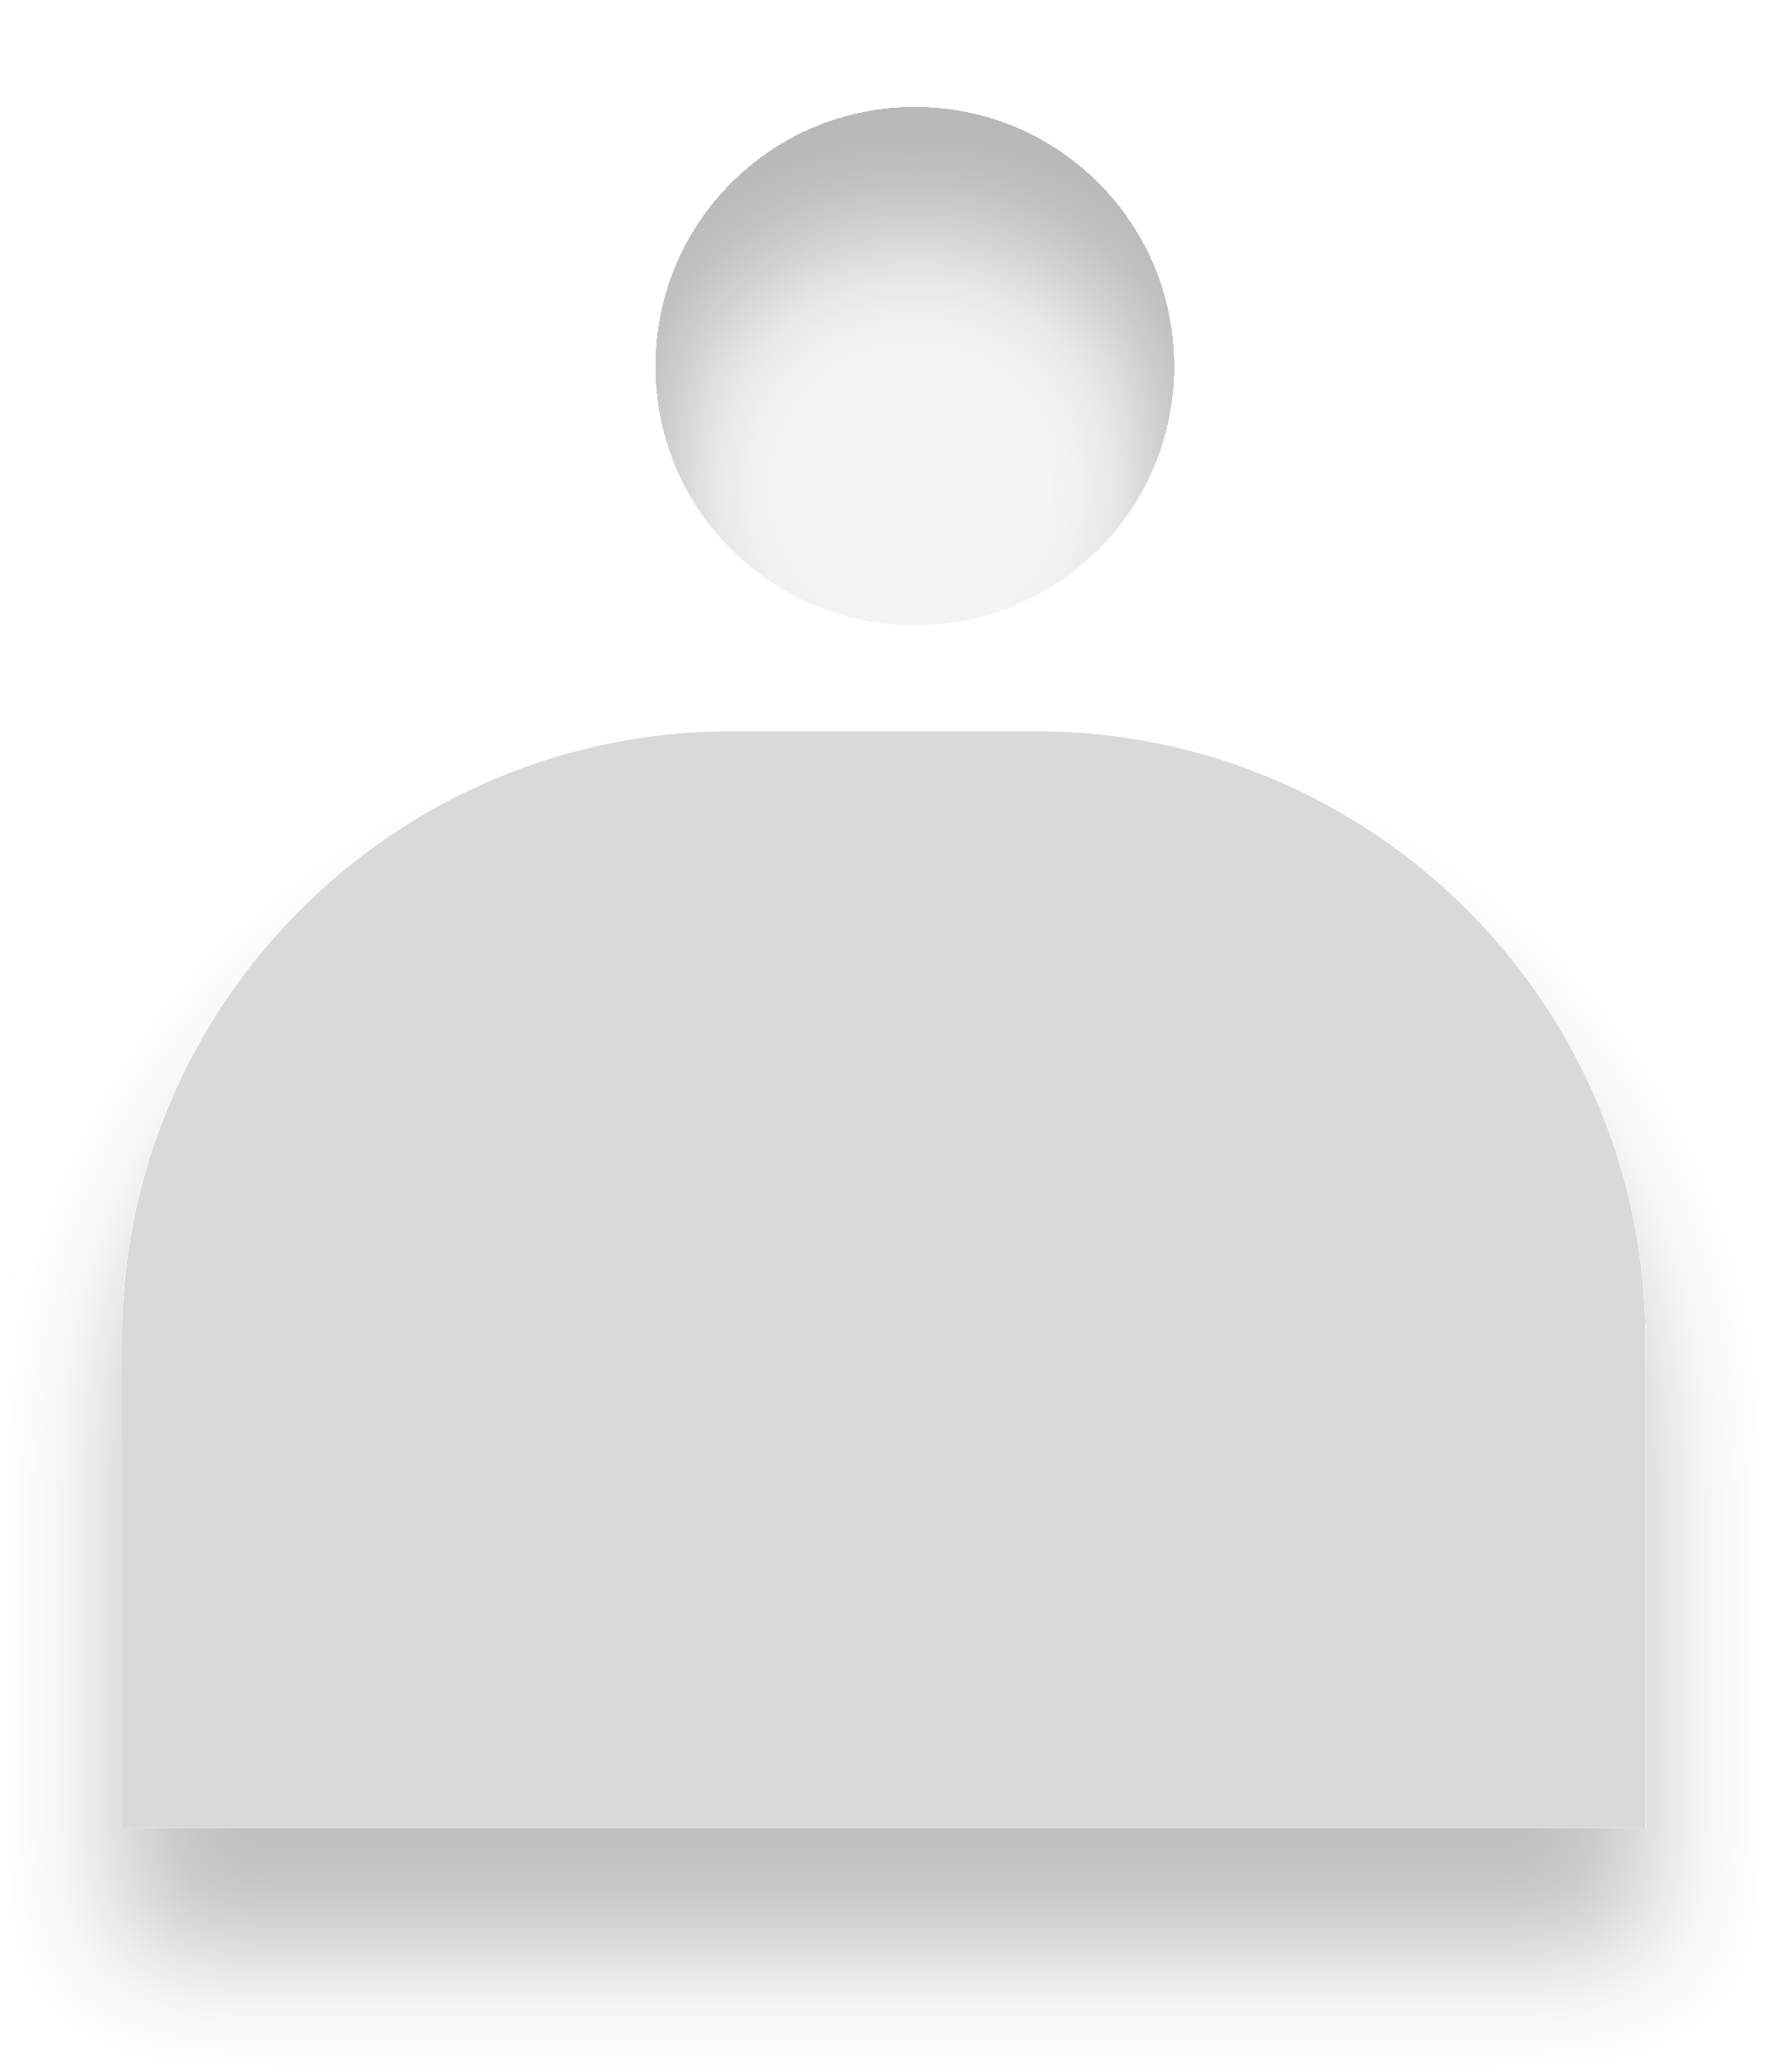
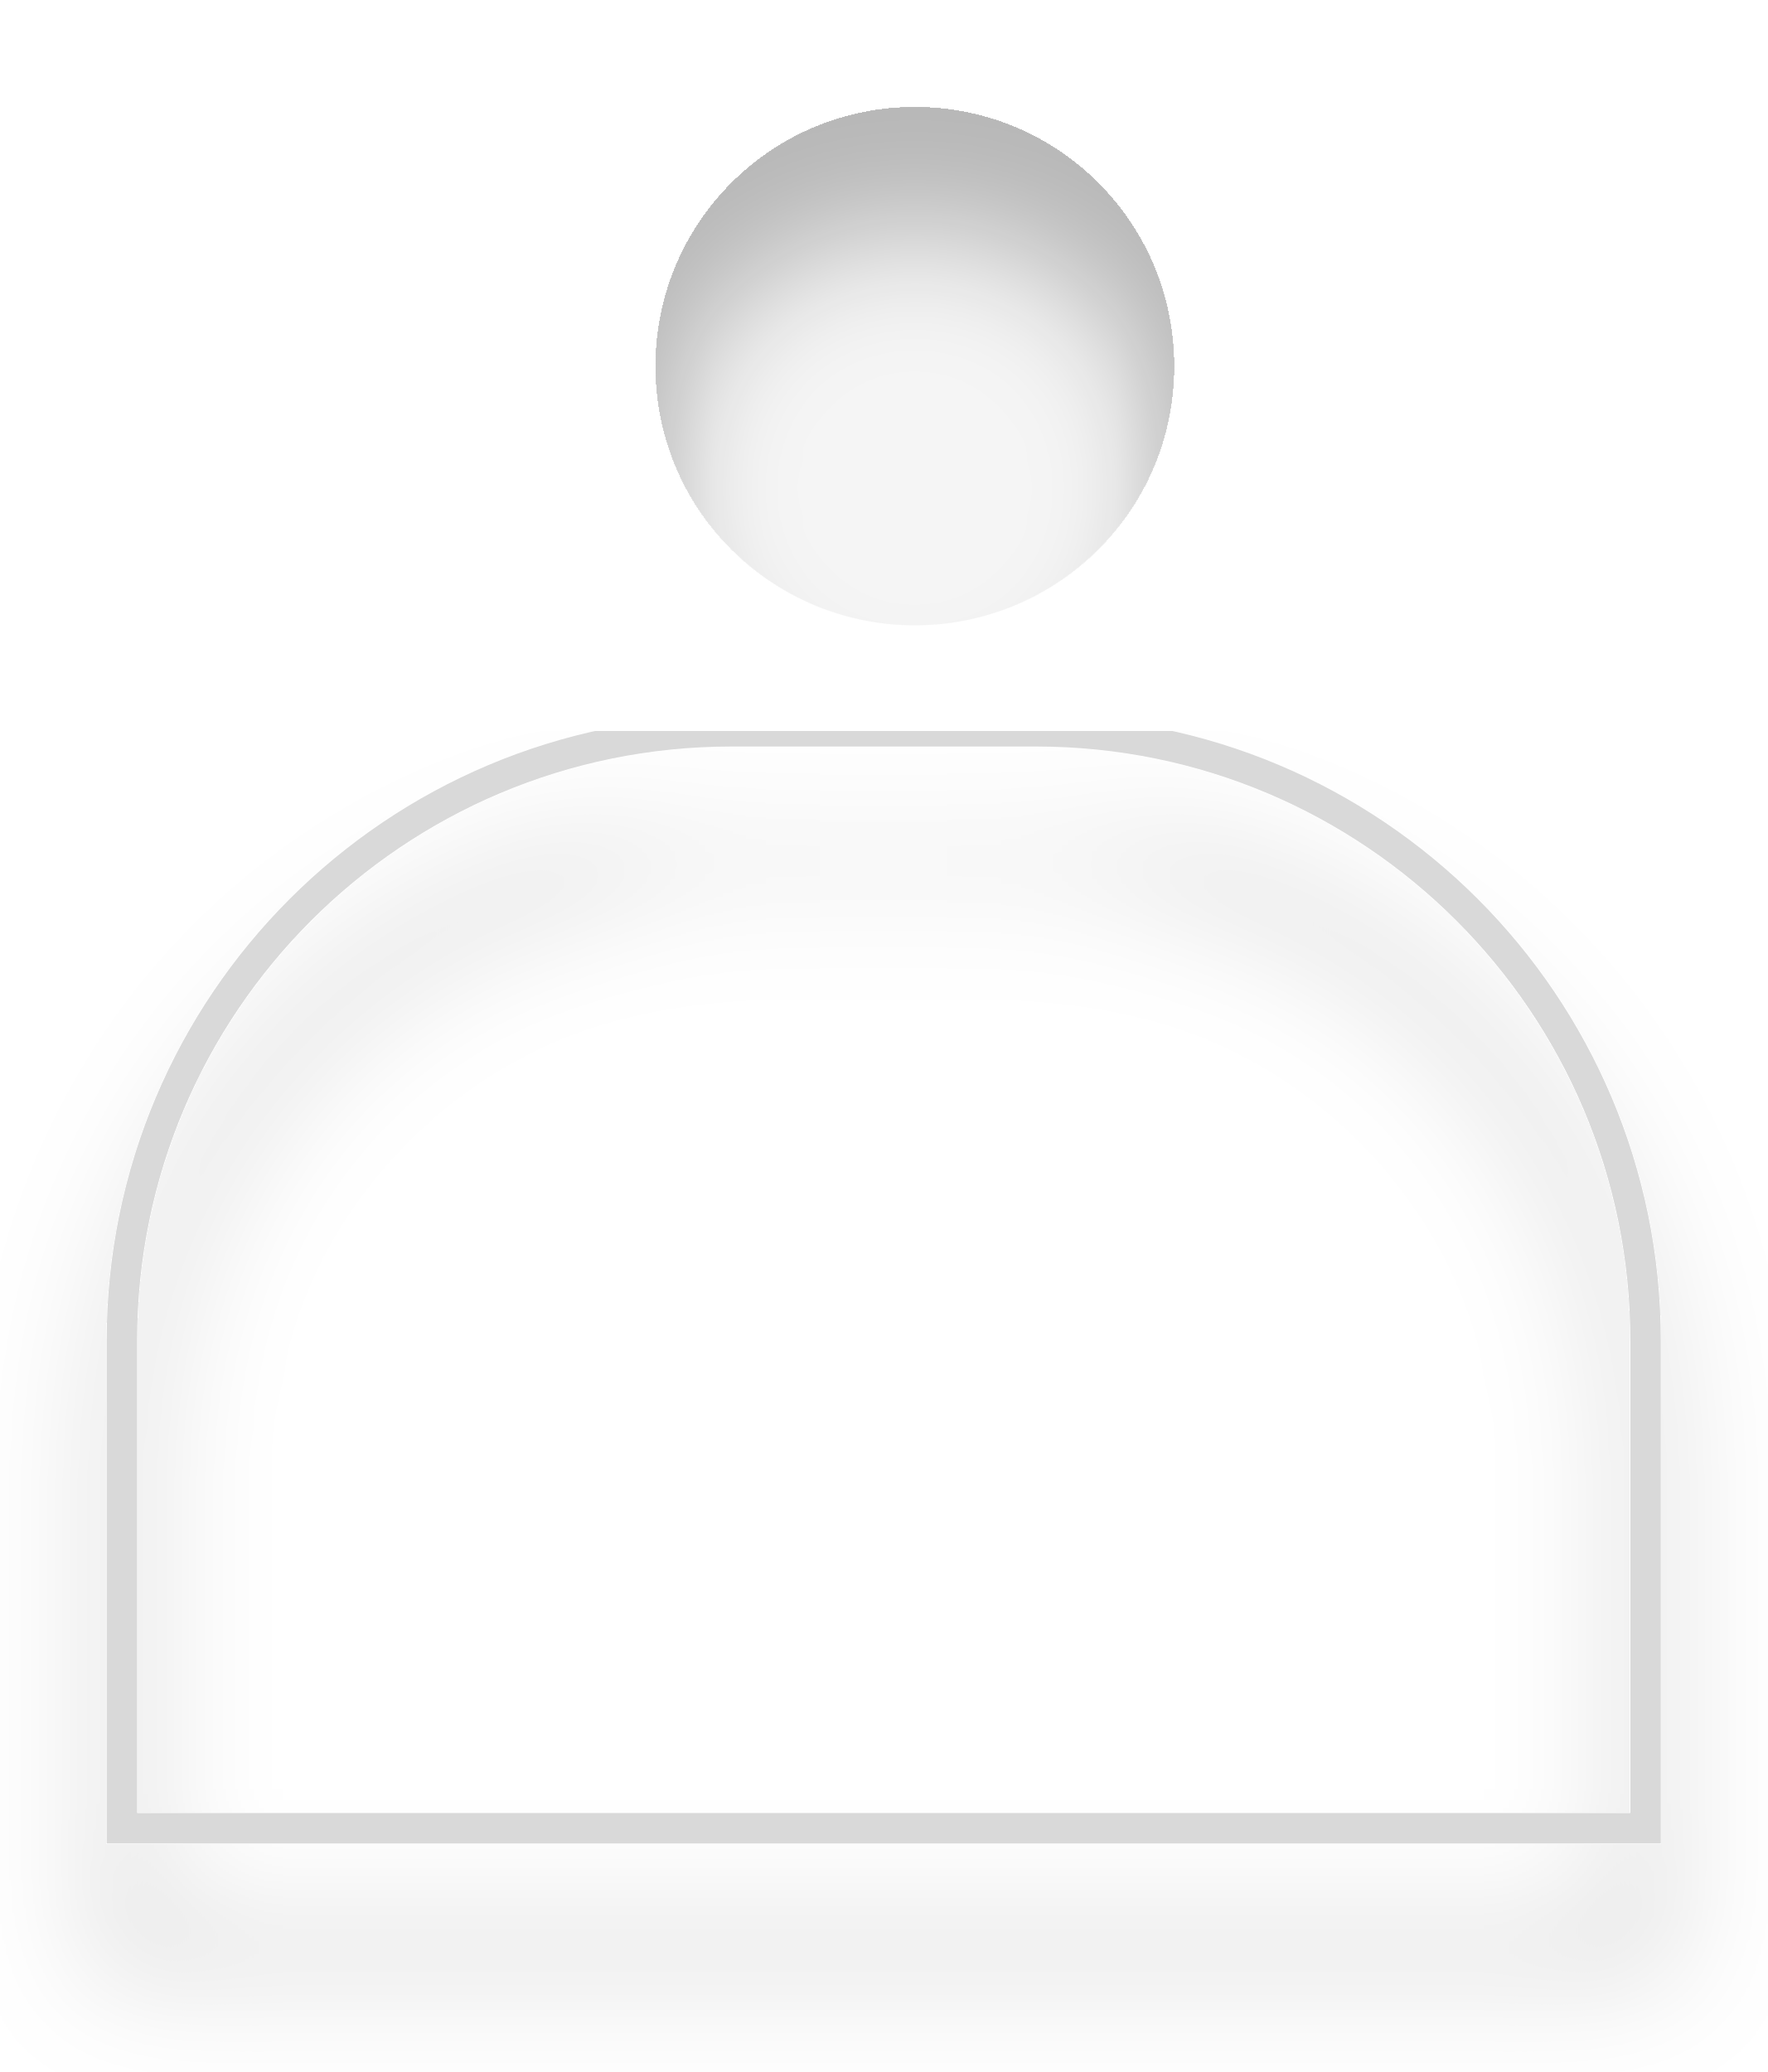
<svg xmlns="http://www.w3.org/2000/svg" width="58" height="68" viewBox="0 0 58 68" fill="none">
  <g filter="url(#filter0_i_3_19)">
    <rect x="18" y="12.021" width="17" height="17" rx="8.5" transform="rotate(-45 18 12.0208)" fill="whitesmoke" />
  </g>
  <g filter="url(#filter1_d_3_19)">
-     <path d="M4 44C4 32.954 12.954 24 24 24H34C45.046 24 54 32.954 54 44V60H4V44Z" fill="#D9D9D9" />
+     <path d="M4 44C4 32.954 12.954 24 24 24H34C45.046 24 54 32.954 54 44V60H4V44Z" stroke="#D9D9D9" />
  </g>
  <defs>
    <filter id="filter0_i_3_19" x="21.521" y="3.521" width="17" height="21" filterUnits="userSpaceOnUse" color-interpolation-filters="sRGB">
      <feFlood flood-opacity="0" result="BackgroundImageFix" />
      <feBlend mode="normal" in="SourceGraphic" in2="BackgroundImageFix" result="shape" />
      <feColorMatrix in="SourceAlpha" type="matrix" values="0 0 0 0 0 0 0 0 0 0 0 0 0 0 0 0 0 0 127 0" result="hardAlpha" />
      <feOffset dy="4" />
      <feGaussianBlur stdDeviation="2" />
      <feComposite in2="hardAlpha" operator="arithmetic" k2="-1" k3="1" />
      <feColorMatrix type="matrix" values="0 0 0 0 0 0 0 0 0 0 0 0 0 0 0 0 0 0 0.25 0" />
      <feBlend mode="normal" in2="shape" result="effect1_innerShadow_3_19" />
    </filter>
    <filter id="filter1_d_3_19" x="0" y="24" width="58" height="44" filterUnits="userSpaceOnUse" color-interpolation-filters="sRGB">
      <feFlood flood-opacity="0" result="BackgroundImageFix" />
      <feColorMatrix in="SourceAlpha" type="matrix" values="0 0 0 0 0 0 0 0 0 0 0 0 0 0 0 0 0 0 127 0" result="hardAlpha" />
      <feOffset dy="4" />
      <feGaussianBlur stdDeviation="2" />
      <feComposite in2="hardAlpha" operator="out" />
      <feColorMatrix type="matrix" values="0 0 0 0 0 0 0 0 0 0 0 0 0 0 0 0 0 0 0.25 0" />
      <feBlend mode="normal" in2="BackgroundImageFix" result="effect1_dropShadow_3_19" />
      <feBlend mode="normal" in="SourceGraphic" in2="effect1_dropShadow_3_19" result="shape" />
    </filter>
  </defs>
</svg>
